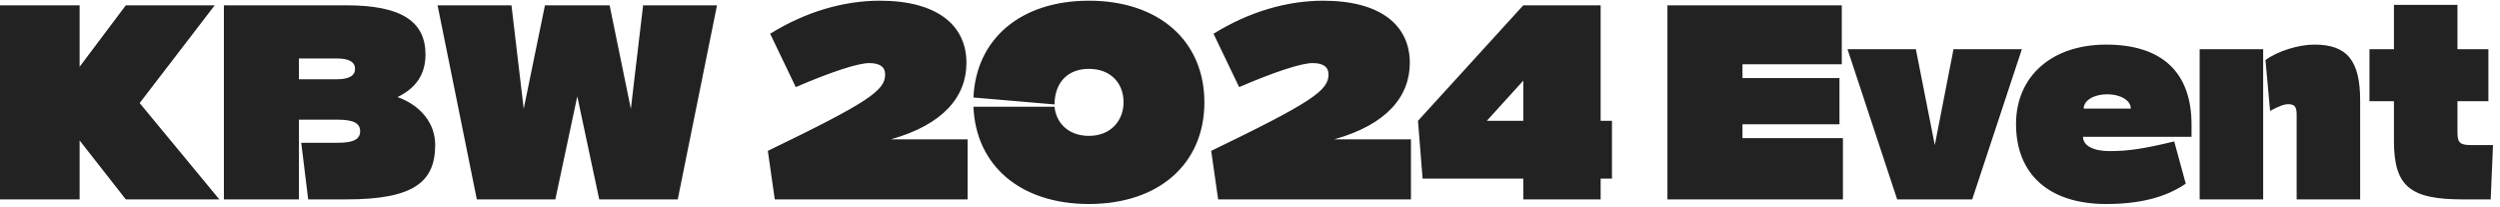
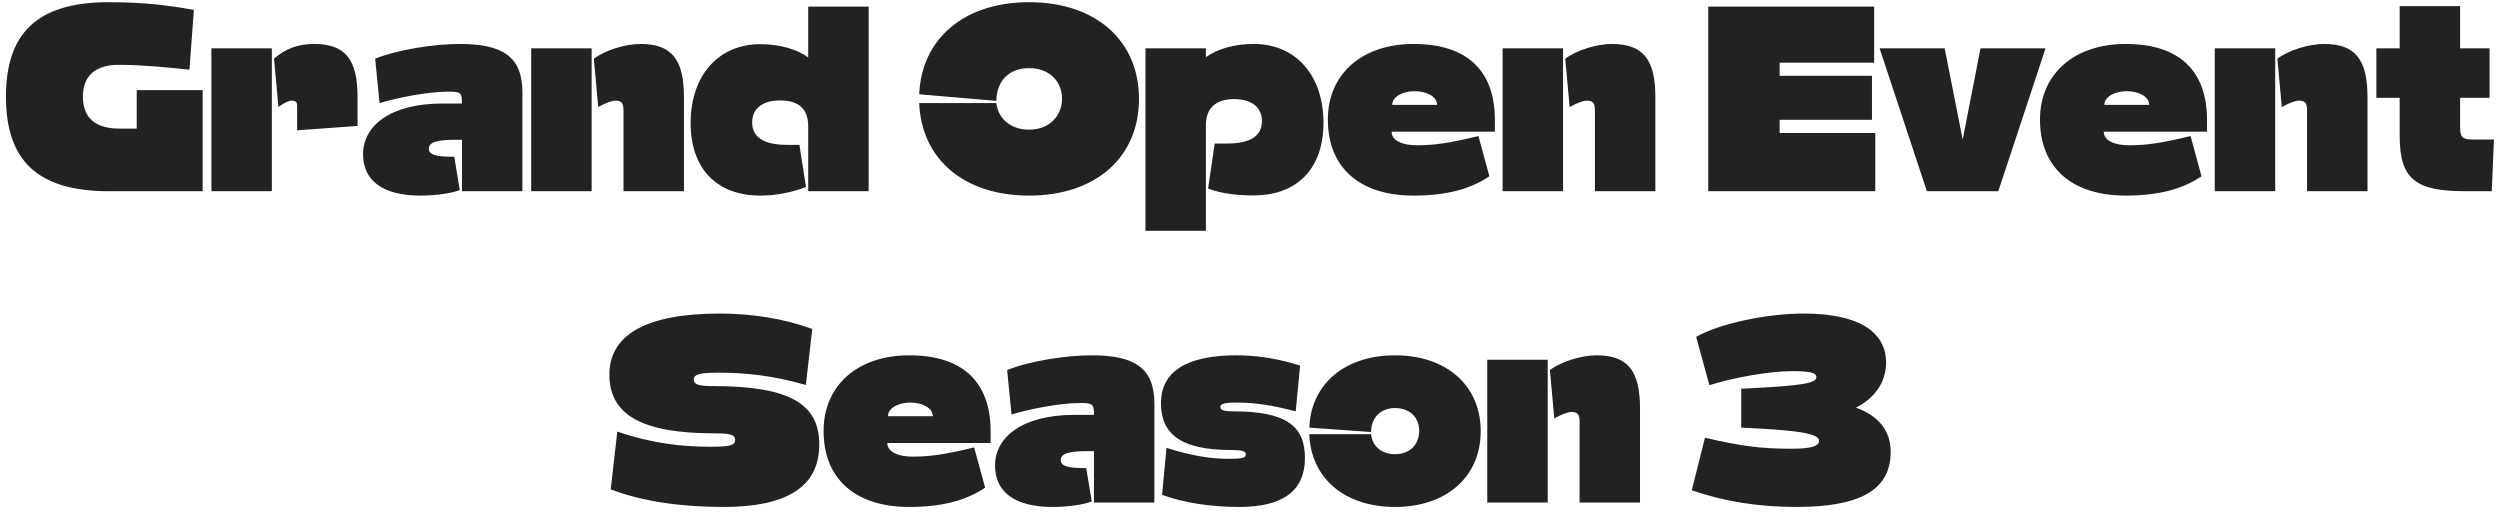
- <svg xmlns="http://www.w3.org/2000/svg" width="303" height="25" viewBox="0 0 303 25" fill="none">
-   <path d="M9.654 24.165H-0.006V0.645H9.654V8.093L15.254 0.645H26.034L16.934 12.489L26.594 24.165H15.254L9.654 17.025V24.165ZM36.246 24.165H27.146V0.645H42.014C48.762 0.645 51.59 2.661 51.59 6.609C51.59 8.961 50.47 10.669 48.202 11.761C51.058 12.797 52.766 14.981 52.766 17.557C52.766 22.037 50.19 24.165 42.014 24.165H37.366L36.526 17.305H40.978C42.882 17.305 43.666 16.857 43.666 15.905C43.666 14.953 42.882 14.505 40.978 14.505H36.246V24.165ZM36.246 9.605H40.838C42.35 9.605 43.05 9.157 43.05 8.345C43.05 7.533 42.35 7.085 40.838 7.085H36.246V9.605ZM67.335 24.165H57.815L53.055 0.645H62.015L63.499 13.189L66.075 0.645H73.915L76.491 13.189L77.975 0.645H86.935L82.175 24.165H72.655L69.995 11.677L67.335 24.165ZM93.099 18.285C105.391 12.349 107.323 10.949 107.323 9.017C107.323 8.093 106.651 7.645 105.391 7.645C104.047 7.645 100.771 8.709 96.487 10.557L93.379 4.089C97.635 1.457 102.227 0.085 106.679 0.085C113.623 0.085 117.179 3.053 117.179 7.617C117.179 11.677 114.407 15.093 108.023 16.885H117.319V24.165H93.939L93.099 18.285ZM132.03 24.725C123.714 24.725 118.31 20.049 118.03 12.937H127.858C128.054 14.897 129.538 16.465 132.03 16.465C134.69 16.465 136.23 14.617 136.23 12.377C136.23 10.137 134.718 8.345 132.03 8.345C129.51 8.345 127.886 9.941 127.858 12.657L118.03 11.817C118.338 4.733 123.742 0.085 132.03 0.085C140.542 0.085 146.03 4.985 146.03 12.405C146.03 19.825 140.542 24.725 132.03 24.725ZM146.857 18.285C159.149 12.349 161.081 10.949 161.081 9.017C161.081 8.093 160.409 7.645 159.149 7.645C157.805 7.645 154.529 8.709 150.245 10.557L147.137 4.089C151.393 1.457 155.985 0.085 160.437 0.085C167.381 0.085 170.937 3.053 170.937 7.617C170.937 11.677 168.165 15.093 161.781 16.885H171.077V24.165H147.697L146.857 18.285ZM171.928 14.645L184.696 0.645H194.076V14.645H195.448V21.645H194.076V24.165H184.696V21.645H172.488L171.928 14.645ZM180.272 14.645H184.696V9.773L180.272 14.645ZM223.313 7.785H211.273V9.465H223.033V15.065H211.273V16.745H223.453V24.165H202.173V0.645H223.313V7.785ZM230.028 24.165L224.008 5.965H232.296L234.592 17.585L236.86 5.965H245.148L239.128 24.165H230.028ZM252.56 16.577C252.56 17.669 253.848 18.313 255.78 18.313C257.936 18.313 259.84 18.061 263.62 17.137L265.02 22.261C262.556 23.941 259.42 24.725 255.36 24.725C248.472 24.725 244.44 21.141 244.44 15.037C244.44 9.241 248.78 5.405 255.36 5.405C262.136 5.405 265.72 8.765 265.72 15.093V16.577H252.56ZM252.644 13.161H258.356C258.356 12.125 257.04 11.425 255.5 11.425C253.96 11.425 252.644 12.125 252.644 13.161ZM266.705 24.165V5.965H274.405V24.165H266.705ZM274.685 7.281C276.113 6.217 278.661 5.405 280.621 5.405C284.625 5.405 286.165 7.393 286.165 12.181V24.165H278.465V13.889C278.465 12.937 278.213 12.629 277.457 12.629C276.953 12.629 276.337 12.853 275.245 13.441L274.685 7.281ZM287.294 5.965H290.262V0.589H297.962V5.965H301.714V12.265H297.962V15.989C297.962 17.305 298.242 17.585 299.698 17.585H302.274L301.994 24.165H298.606C292.306 24.165 290.262 22.653 290.262 17.109V12.265H287.294V5.965Z" fill="#222222" />
+ <svg xmlns="http://www.w3.org/2000/svg" width="273" height="56" viewBox="0 0 273 56" fill="none">
+   <path d="M14.93 9.84H22.13V20.88H11.858C3.962 20.88 0.65 17.4 0.65 10.56C0.65 3.72 3.962 0.24 11.858 0.24C15.53 0.24 18.266 0.552 21.17 1.08L20.69 7.608C18.122 7.344 15.53 7.08 12.962 7.08C10.562 7.08 9.05 8.16 9.05 10.56C9.05 12.96 10.562 14.04 12.962 14.04H14.93V9.84ZM23.085 20.88V5.28H29.686V20.88H23.085ZM29.925 6.408C31.198 5.28 32.614 4.8 34.294 4.8C37.725 4.8 39.045 6.504 39.045 10.608V13.752L32.446 14.232V11.592C32.446 11.112 32.278 10.992 31.846 10.992C31.509 10.992 31.006 11.232 30.405 11.688L29.925 6.408ZM40.967 6.408C43.559 5.376 47.519 4.8 50.183 4.8C54.815 4.8 57.047 6.12 57.047 10.08V20.88H50.447V15.264H49.847C48.071 15.264 46.823 15.408 46.823 16.248C46.823 16.968 47.855 17.112 49.367 17.112H49.607L50.207 20.76C49.271 21.12 47.543 21.36 45.935 21.36C41.711 21.36 39.647 19.656 39.647 16.848C39.647 13.68 42.695 11.304 48.311 11.304H50.447V11.256C50.447 10.152 50.327 10.008 49.007 10.008C46.679 10.008 43.487 10.656 41.447 11.256L40.967 6.408ZM58.007 20.88V5.28H64.607V20.88H58.007ZM64.847 6.408C66.071 5.496 68.255 4.8 69.935 4.8C73.367 4.8 74.687 6.504 74.687 10.608V20.88H68.087V12.072C68.087 11.256 67.871 10.992 67.223 10.992C66.791 10.992 66.263 11.184 65.327 11.688L64.847 6.408ZM88.256 20.88V13.8C88.256 11.904 87.248 10.968 85.184 10.968C83.264 10.968 82.136 11.856 82.136 13.368C82.136 14.952 83.36 15.816 85.928 15.816H87.296L88.016 20.424C86.432 21.024 84.704 21.36 83.024 21.36C78.272 21.36 75.416 18.408 75.416 13.44C75.416 8.256 78.44 4.824 83.024 4.824C85.088 4.824 86.936 5.328 88.256 6.264V0.72H94.856V20.88H88.256ZM112.377 21.36C105.249 21.36 100.617 17.352 100.377 11.256H108.801C108.969 12.816 110.241 14.16 112.377 14.16C114.657 14.16 115.977 12.576 115.977 10.776C115.977 8.976 114.681 7.44 112.377 7.44C110.217 7.44 108.825 8.808 108.801 11.016L100.377 10.296C100.641 4.224 105.273 0.24 112.377 0.24C119.673 0.24 124.377 4.44 124.377 10.8C124.377 17.16 119.673 21.36 112.377 21.36ZM125.085 5.28H131.685V6.24C133.005 5.304 134.853 4.8 136.917 4.8C141.501 4.8 144.525 8.232 144.525 13.416C144.525 18.384 141.669 21.336 136.917 21.336C135.237 21.336 133.509 21.192 131.925 20.592L132.645 15.672H134.013C136.581 15.672 137.805 14.808 137.805 13.224C137.805 11.712 136.677 10.824 134.757 10.824C132.693 10.824 131.685 11.88 131.685 13.656V25.2H125.085V5.28ZM151.962 14.376C151.962 15.312 153.066 15.864 154.722 15.864C156.57 15.864 158.202 15.648 161.442 14.856L162.642 19.248C160.53 20.688 157.842 21.36 154.362 21.36C148.458 21.36 145.002 18.288 145.002 13.056C145.002 8.088 148.722 4.8 154.362 4.8C160.17 4.8 163.242 7.68 163.242 13.104V14.376H151.962ZM152.034 11.448H156.93C156.93 10.56 155.802 9.96 154.482 9.96C153.162 9.96 152.034 10.56 152.034 11.448ZM164.085 20.88V5.28H170.685V20.88H164.085ZM170.925 6.408C172.149 5.496 174.333 4.8 176.013 4.8C179.445 4.8 180.765 6.504 180.765 10.608V20.88H174.165V12.072C174.165 11.256 173.949 10.992 173.301 10.992C172.869 10.992 172.341 11.184 171.405 11.688L170.925 6.408ZM204.659 6.84H194.339V8.28H204.419V13.08H194.339V14.52H204.779V20.88H186.539V0.72H204.659V6.84ZM210.414 20.88L205.254 5.28H212.358L214.326 15.24L216.27 5.28H223.374L218.214 20.88H210.414ZM229.727 14.376C229.727 15.312 230.831 15.864 232.487 15.864C234.335 15.864 235.967 15.648 239.207 14.856L240.407 19.248C238.295 20.688 235.607 21.36 232.127 21.36C226.223 21.36 222.767 18.288 222.767 13.056C222.767 8.088 226.487 4.8 232.127 4.8C237.935 4.8 241.007 7.68 241.007 13.104V14.376H229.727ZM229.799 11.448H234.695C234.695 10.56 233.567 9.96 232.247 9.96C230.927 9.96 229.799 10.56 229.799 11.448ZM241.851 20.88V5.28H248.451V20.88H241.851ZM248.691 6.408C249.915 5.496 252.099 4.8 253.779 4.8C257.211 4.8 258.531 6.504 258.531 10.608V20.88H251.931V12.072C251.931 11.256 251.715 10.992 251.067 10.992C250.635 10.992 250.107 11.184 249.171 11.688L248.691 6.408ZM259.5 5.28H262.044V0.672H268.644V5.28H271.86V10.68H268.644V13.872C268.644 15 268.884 15.24 270.132 15.24H272.34L272.1 20.88H269.196C263.796 20.88 262.044 19.584 262.044 14.832V10.68H259.5V5.28ZM67.409 47.128C71.249 48.448 74.561 48.784 77.585 48.784C79.793 48.784 80.273 48.616 80.273 48.04C80.273 47.464 79.745 47.32 77.993 47.32C70.193 47.32 66.545 45.352 66.545 40.912C66.545 36.52 70.625 34.24 78.593 34.24C82.073 34.24 85.625 34.792 88.697 35.92L88.001 42.04C84.233 40.96 81.281 40.696 78.377 40.696C76.481 40.696 75.761 40.864 75.761 41.44C75.761 42.016 76.361 42.16 77.849 42.16C86.249 42.16 89.465 44.104 89.465 48.544C89.465 53.104 86.009 55.36 79.001 55.36C74.465 55.36 70.193 54.784 66.689 53.44L67.409 47.128ZM96.895 48.376C96.895 49.312 97.999 49.864 99.655 49.864C101.503 49.864 103.135 49.648 106.375 48.856L107.575 53.248C105.463 54.688 102.775 55.36 99.295 55.36C93.391 55.36 89.935 52.288 89.935 47.056C89.935 42.088 93.655 38.8 99.295 38.8C105.103 38.8 108.175 41.68 108.175 47.104V48.376H96.895ZM96.967 45.448H101.863C101.863 44.56 100.735 43.96 99.415 43.96C98.095 43.96 96.967 44.56 96.967 45.448ZM109.979 40.408C112.571 39.376 116.531 38.8 119.195 38.8C123.827 38.8 126.059 40.12 126.059 44.08V54.88H119.459V49.264H118.859C117.083 49.264 115.835 49.408 115.835 50.248C115.835 50.968 116.867 51.112 118.379 51.112H118.619L119.219 54.76C118.283 55.12 116.555 55.36 114.947 55.36C110.723 55.36 108.659 53.656 108.659 50.848C108.659 47.68 111.707 45.304 117.323 45.304H119.459V45.256C119.459 44.152 119.339 44.008 118.019 44.008C115.691 44.008 112.499 44.656 110.459 45.256L109.979 40.408ZM127.379 48.904C130.019 49.744 132.131 50.104 134.195 50.104C135.707 50.104 136.043 49.984 136.043 49.624C136.043 49.264 135.659 49.144 134.483 49.144C129.107 49.144 126.779 47.512 126.779 44.032C126.779 40.576 129.563 38.8 135.035 38.8C137.435 38.8 139.859 39.232 141.971 39.928L141.491 44.92C138.923 44.248 137.051 43.96 135.059 43.96C133.763 43.96 133.259 44.08 133.259 44.44C133.259 44.8 133.691 44.92 134.699 44.92C140.459 44.92 142.499 46.528 142.499 50.008C142.499 53.584 140.123 55.36 135.323 55.36C132.203 55.36 129.275 54.904 126.899 54.04L127.379 48.904ZM152.334 55.36C146.814 55.36 143.142 52.192 142.974 47.416H149.718C149.862 48.712 150.846 49.6 152.334 49.6C153.942 49.6 154.974 48.544 154.974 47.056C154.974 45.568 153.942 44.56 152.334 44.56C150.846 44.56 149.742 45.52 149.718 47.176L142.974 46.696C143.166 41.944 146.838 38.8 152.334 38.8C157.974 38.8 161.694 42.112 161.694 47.08C161.694 52.048 157.974 55.36 152.334 55.36ZM162.41 54.88V39.28H169.01V54.88H162.41ZM169.25 40.408C170.474 39.496 172.658 38.8 174.338 38.8C177.77 38.8 179.09 40.504 179.09 44.608V54.88H172.49V46.072C172.49 45.256 172.274 44.992 171.626 44.992C171.194 44.992 170.666 45.184 169.73 45.688L169.25 40.408ZM186.183 47.8C190.263 48.736 192.255 49 195.663 49C197.727 49 198.639 48.736 198.639 48.136C198.639 47.344 196.503 46.984 190.143 46.696V42.448C196.695 42.136 198.351 41.872 198.351 41.176C198.351 40.696 197.607 40.528 195.663 40.528C193.335 40.528 189.375 41.2 186.663 42.064L185.223 36.784C187.743 35.344 192.855 34.24 197.007 34.24C202.791 34.24 205.959 36.136 205.959 39.592C205.959 41.704 204.759 43.456 202.671 44.512C205.167 45.424 206.463 47.056 206.463 49.336C206.463 53.464 203.199 55.36 196.143 55.36C192.039 55.36 188.247 54.76 184.743 53.536L186.183 47.8Z" fill="#222222" />
</svg>
